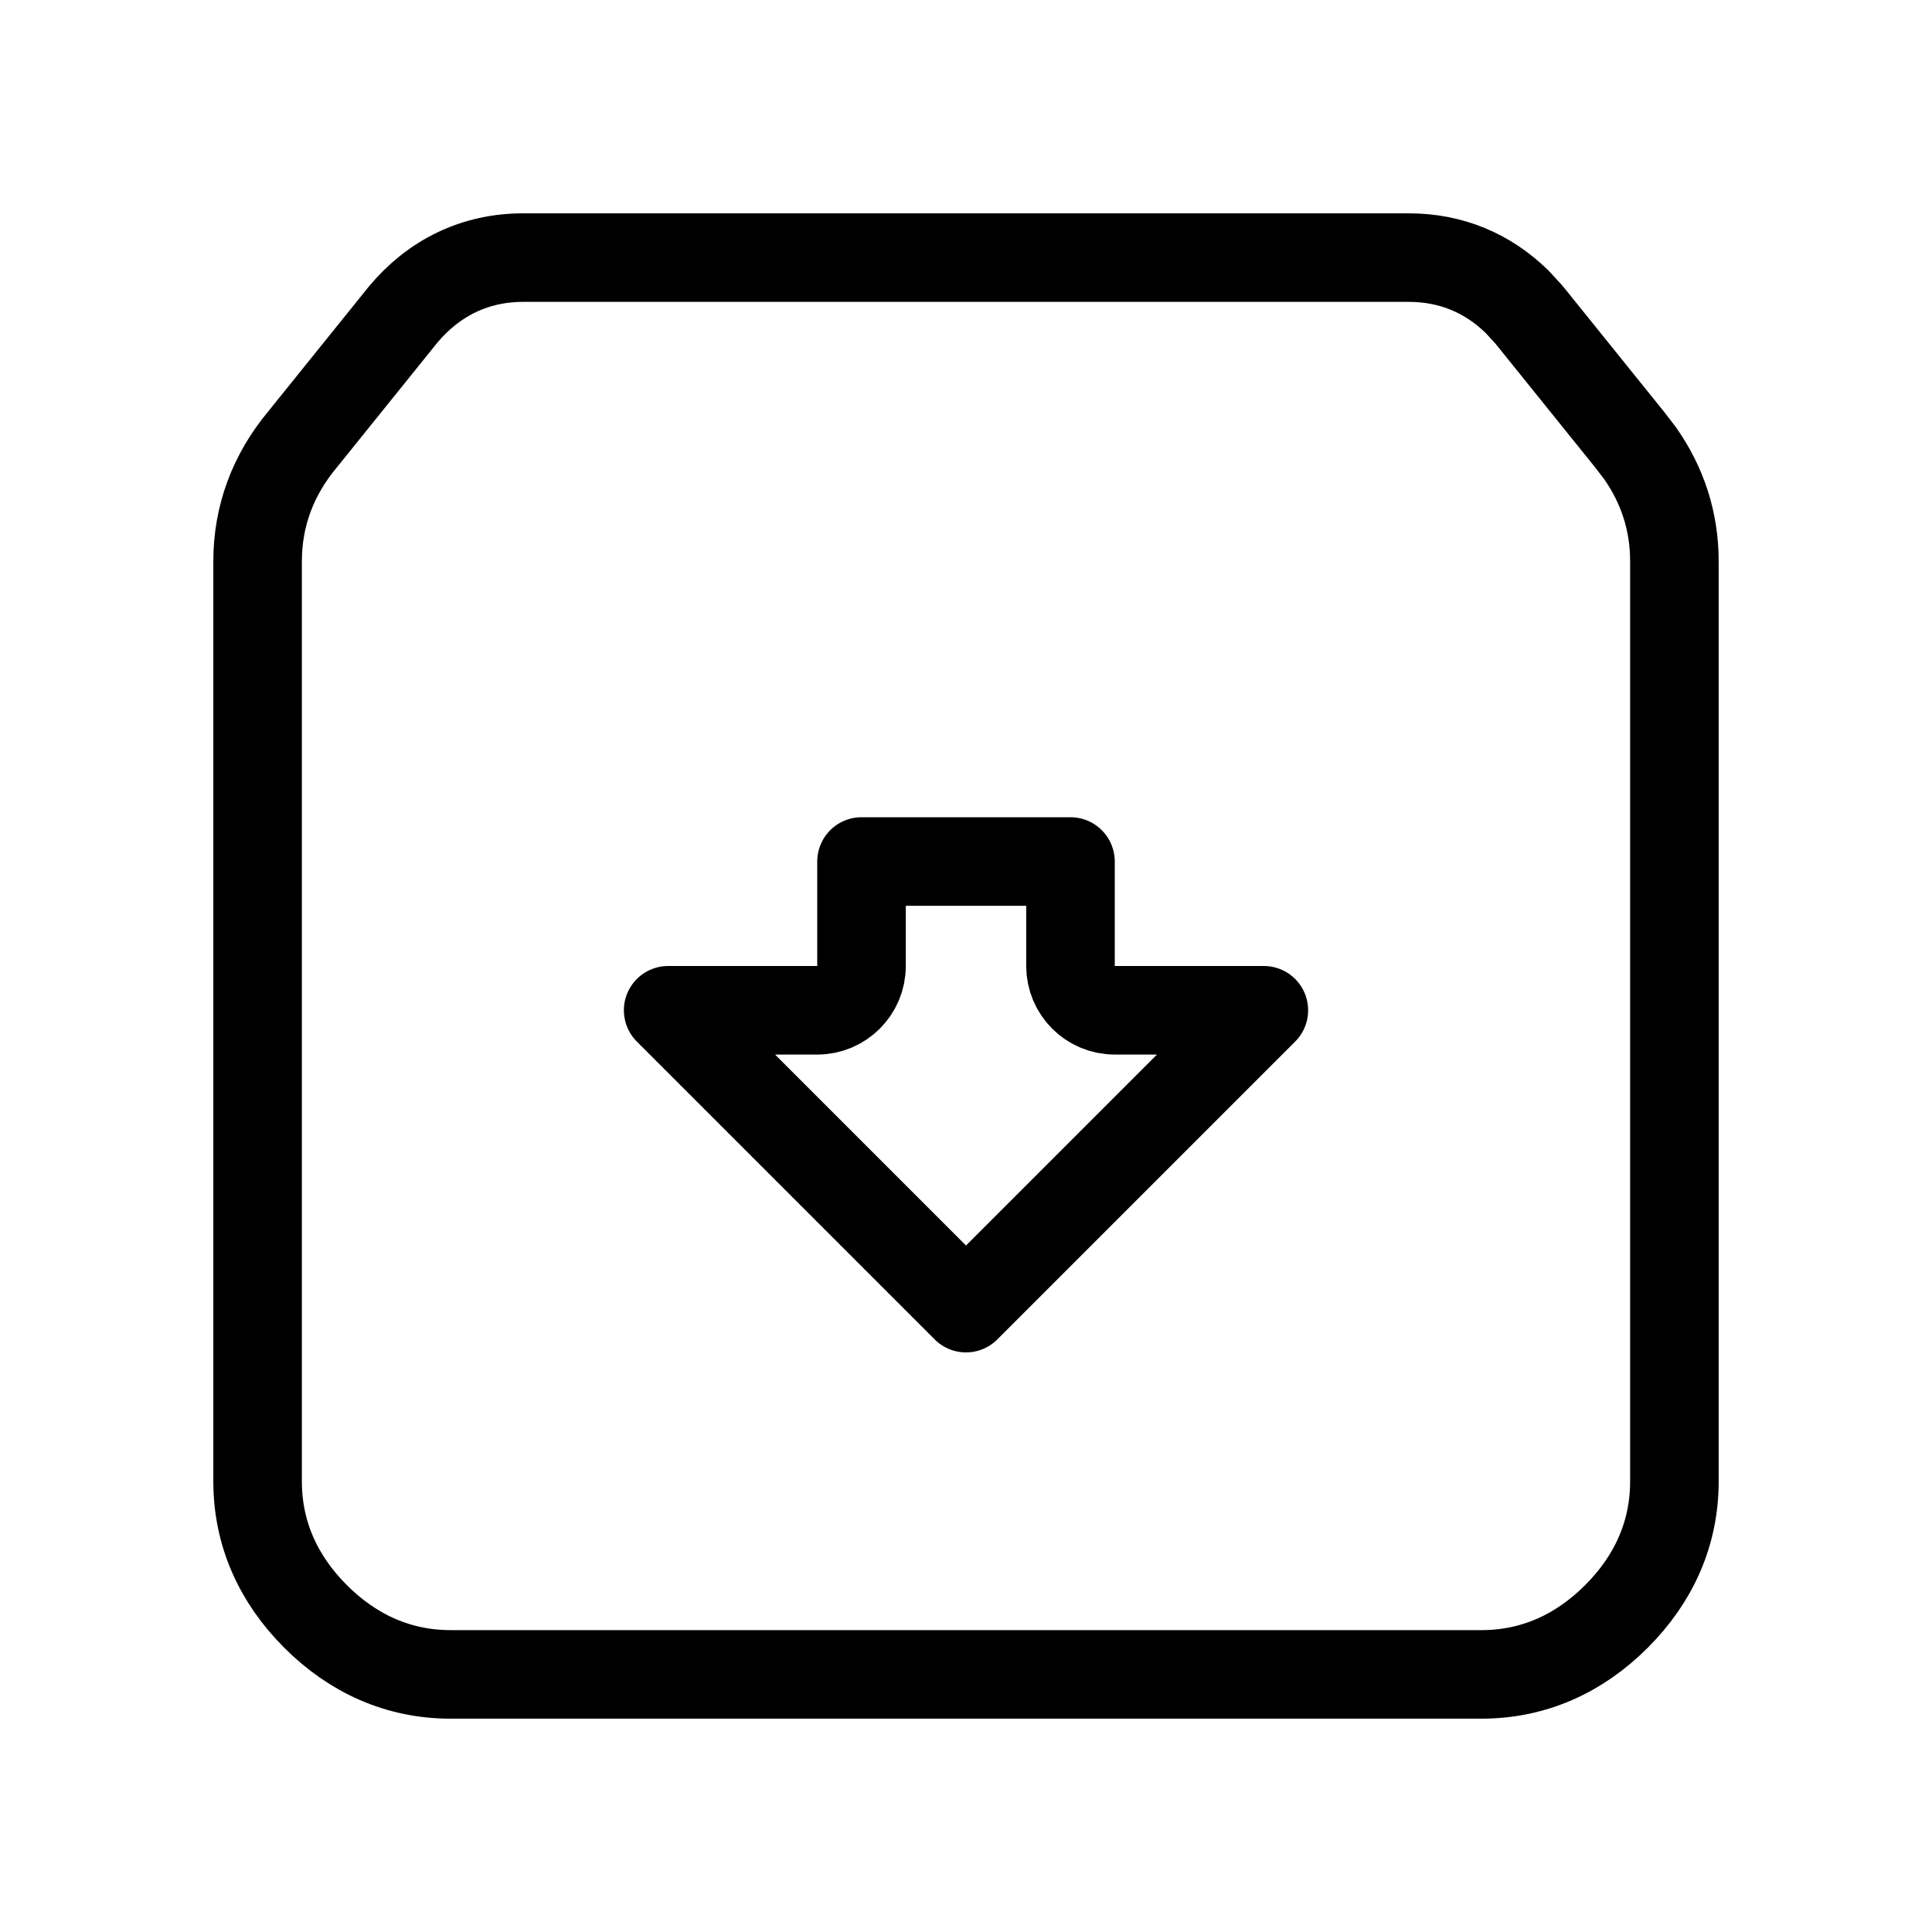
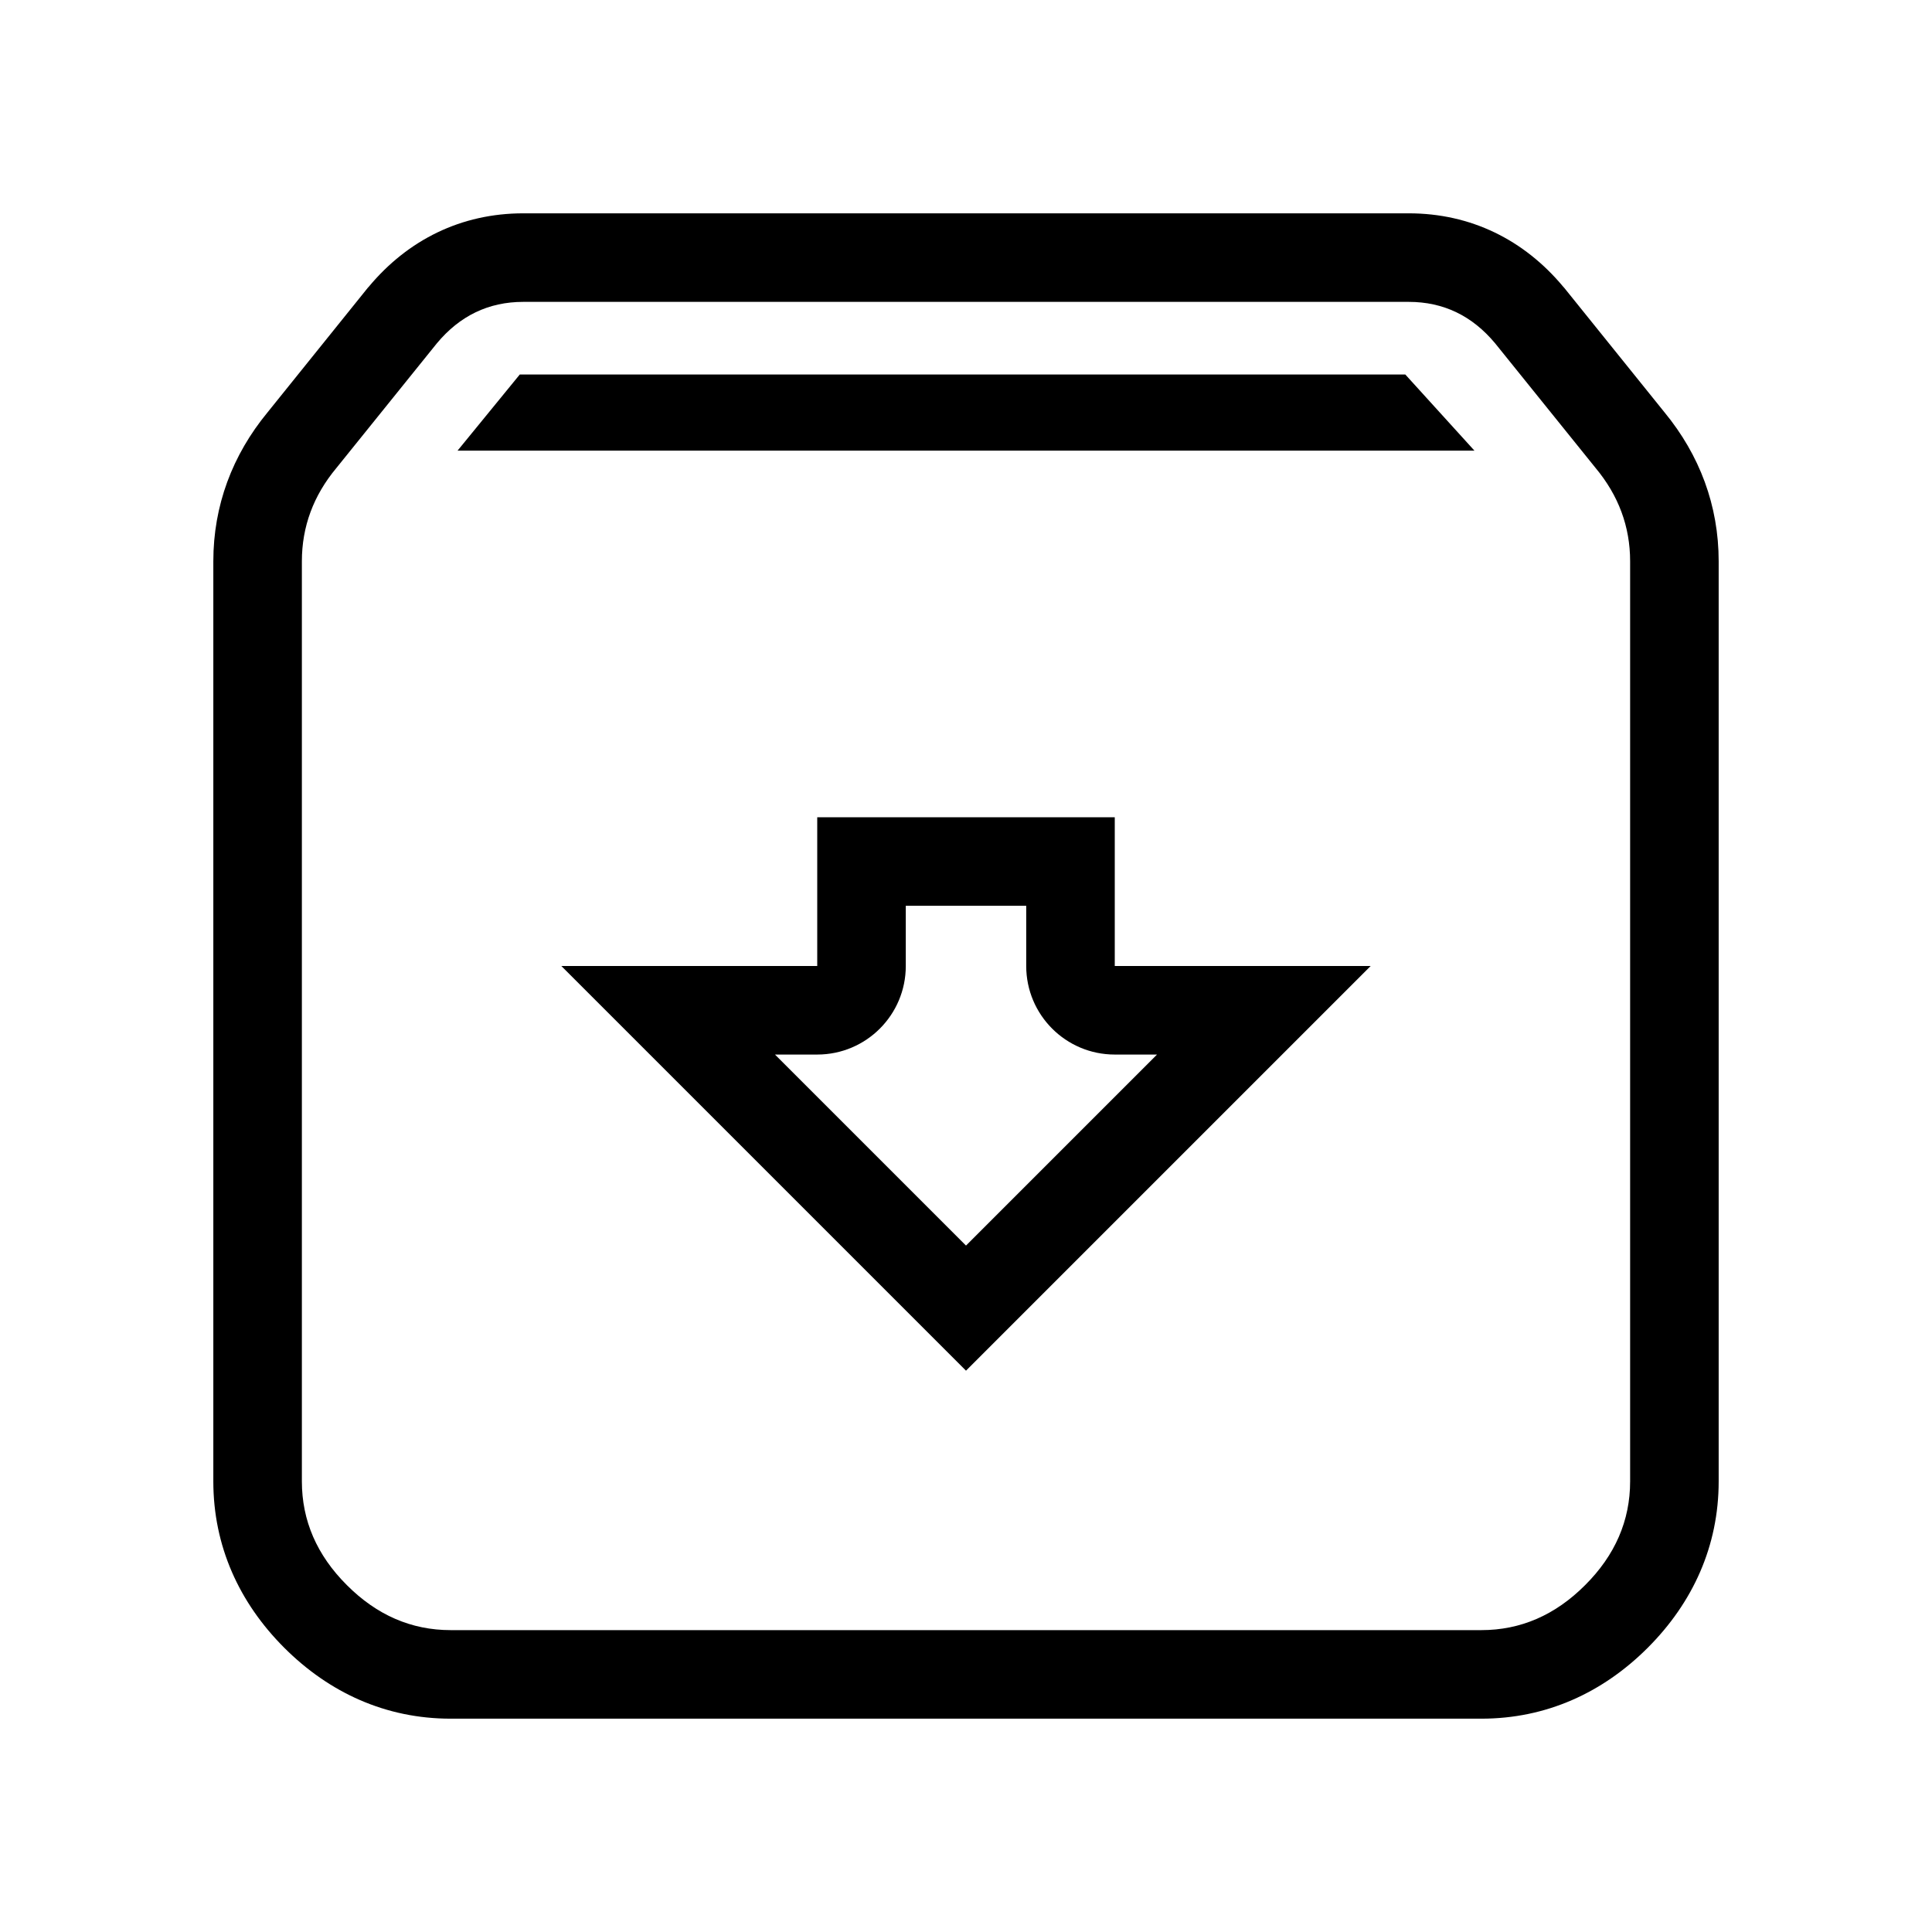
<svg xmlns="http://www.w3.org/2000/svg" width="24" height="24" viewBox="0 0 24 24" fill="none">
-   <path d="M17.5 3.2C18.026 3.2 18.482 3.392 18.847 3.75L18.997 3.913L19.003 3.921L20.243 5.46L20.372 5.628C20.653 6.027 20.8 6.479 20.8 6.973V18.402C20.8 19.048 20.546 19.614 20.08 20.08C19.614 20.546 19.048 20.8 18.402 20.8H5.598C4.952 20.8 4.386 20.546 3.92 20.08C3.454 19.614 3.2 19.048 3.2 18.402V6.973C3.2 6.409 3.392 5.898 3.757 5.46L4.997 3.921L5.003 3.913C5.389 3.45 5.9 3.2 6.5 3.2H17.5ZM10.702 12C10.702 12.304 10.456 12.55 10.152 12.55H8.3L12 16.25L15.7 12.55H13.848C13.544 12.55 13.298 12.304 13.298 12V10.702H10.702V12Z" stroke="currentColor" stroke-width="1.1" stroke-linecap="round" stroke-linejoin="round" />
+   <path d="M20.25 6.973C20.25 6.543 20.107 6.156 19.82 5.812L18.574 4.266C18.288 3.922 17.93 3.75 17.5 3.75H6.5C6.07 3.75 5.712 3.922 5.426 4.266L4.18 5.812C3.893 6.156 3.75 6.543 3.75 6.973V18.402C3.75 18.889 3.936 19.319 4.309 19.691C4.681 20.064 5.111 20.25 5.598 20.25H18.402C18.889 20.25 19.319 20.064 19.691 19.691C20.064 19.319 20.25 18.889 20.25 18.402V6.973ZM12.748 11.252H11.252V12C11.252 12.607 10.76 13.1 10.152 13.1H9.627L12 15.473L14.373 13.1H13.848C13.24 13.1 12.748 12.607 12.748 12V11.252ZM17.457 4.652L18.316 5.598H5.684L6.457 4.652H17.457ZM17.027 12L12 17.027L6.973 12H10.152V10.152H13.848V12H17.027ZM21.35 18.402C21.35 19.206 21.029 19.909 20.469 20.469C19.909 21.029 19.206 21.35 18.402 21.35H5.598C4.794 21.35 4.091 21.029 3.531 20.469C2.971 19.909 2.65 19.206 2.65 18.402V6.973C2.65 6.28 2.887 5.652 3.324 5.122L4.569 3.575L4.581 3.562C5.067 2.979 5.729 2.65 6.5 2.65H17.5C18.271 2.65 18.933 2.979 19.419 3.562C19.423 3.566 19.427 3.571 19.431 3.575L20.677 5.122C21.113 5.652 21.35 6.28 21.35 6.973V18.402Z" fill="currentColor" />
</svg>
